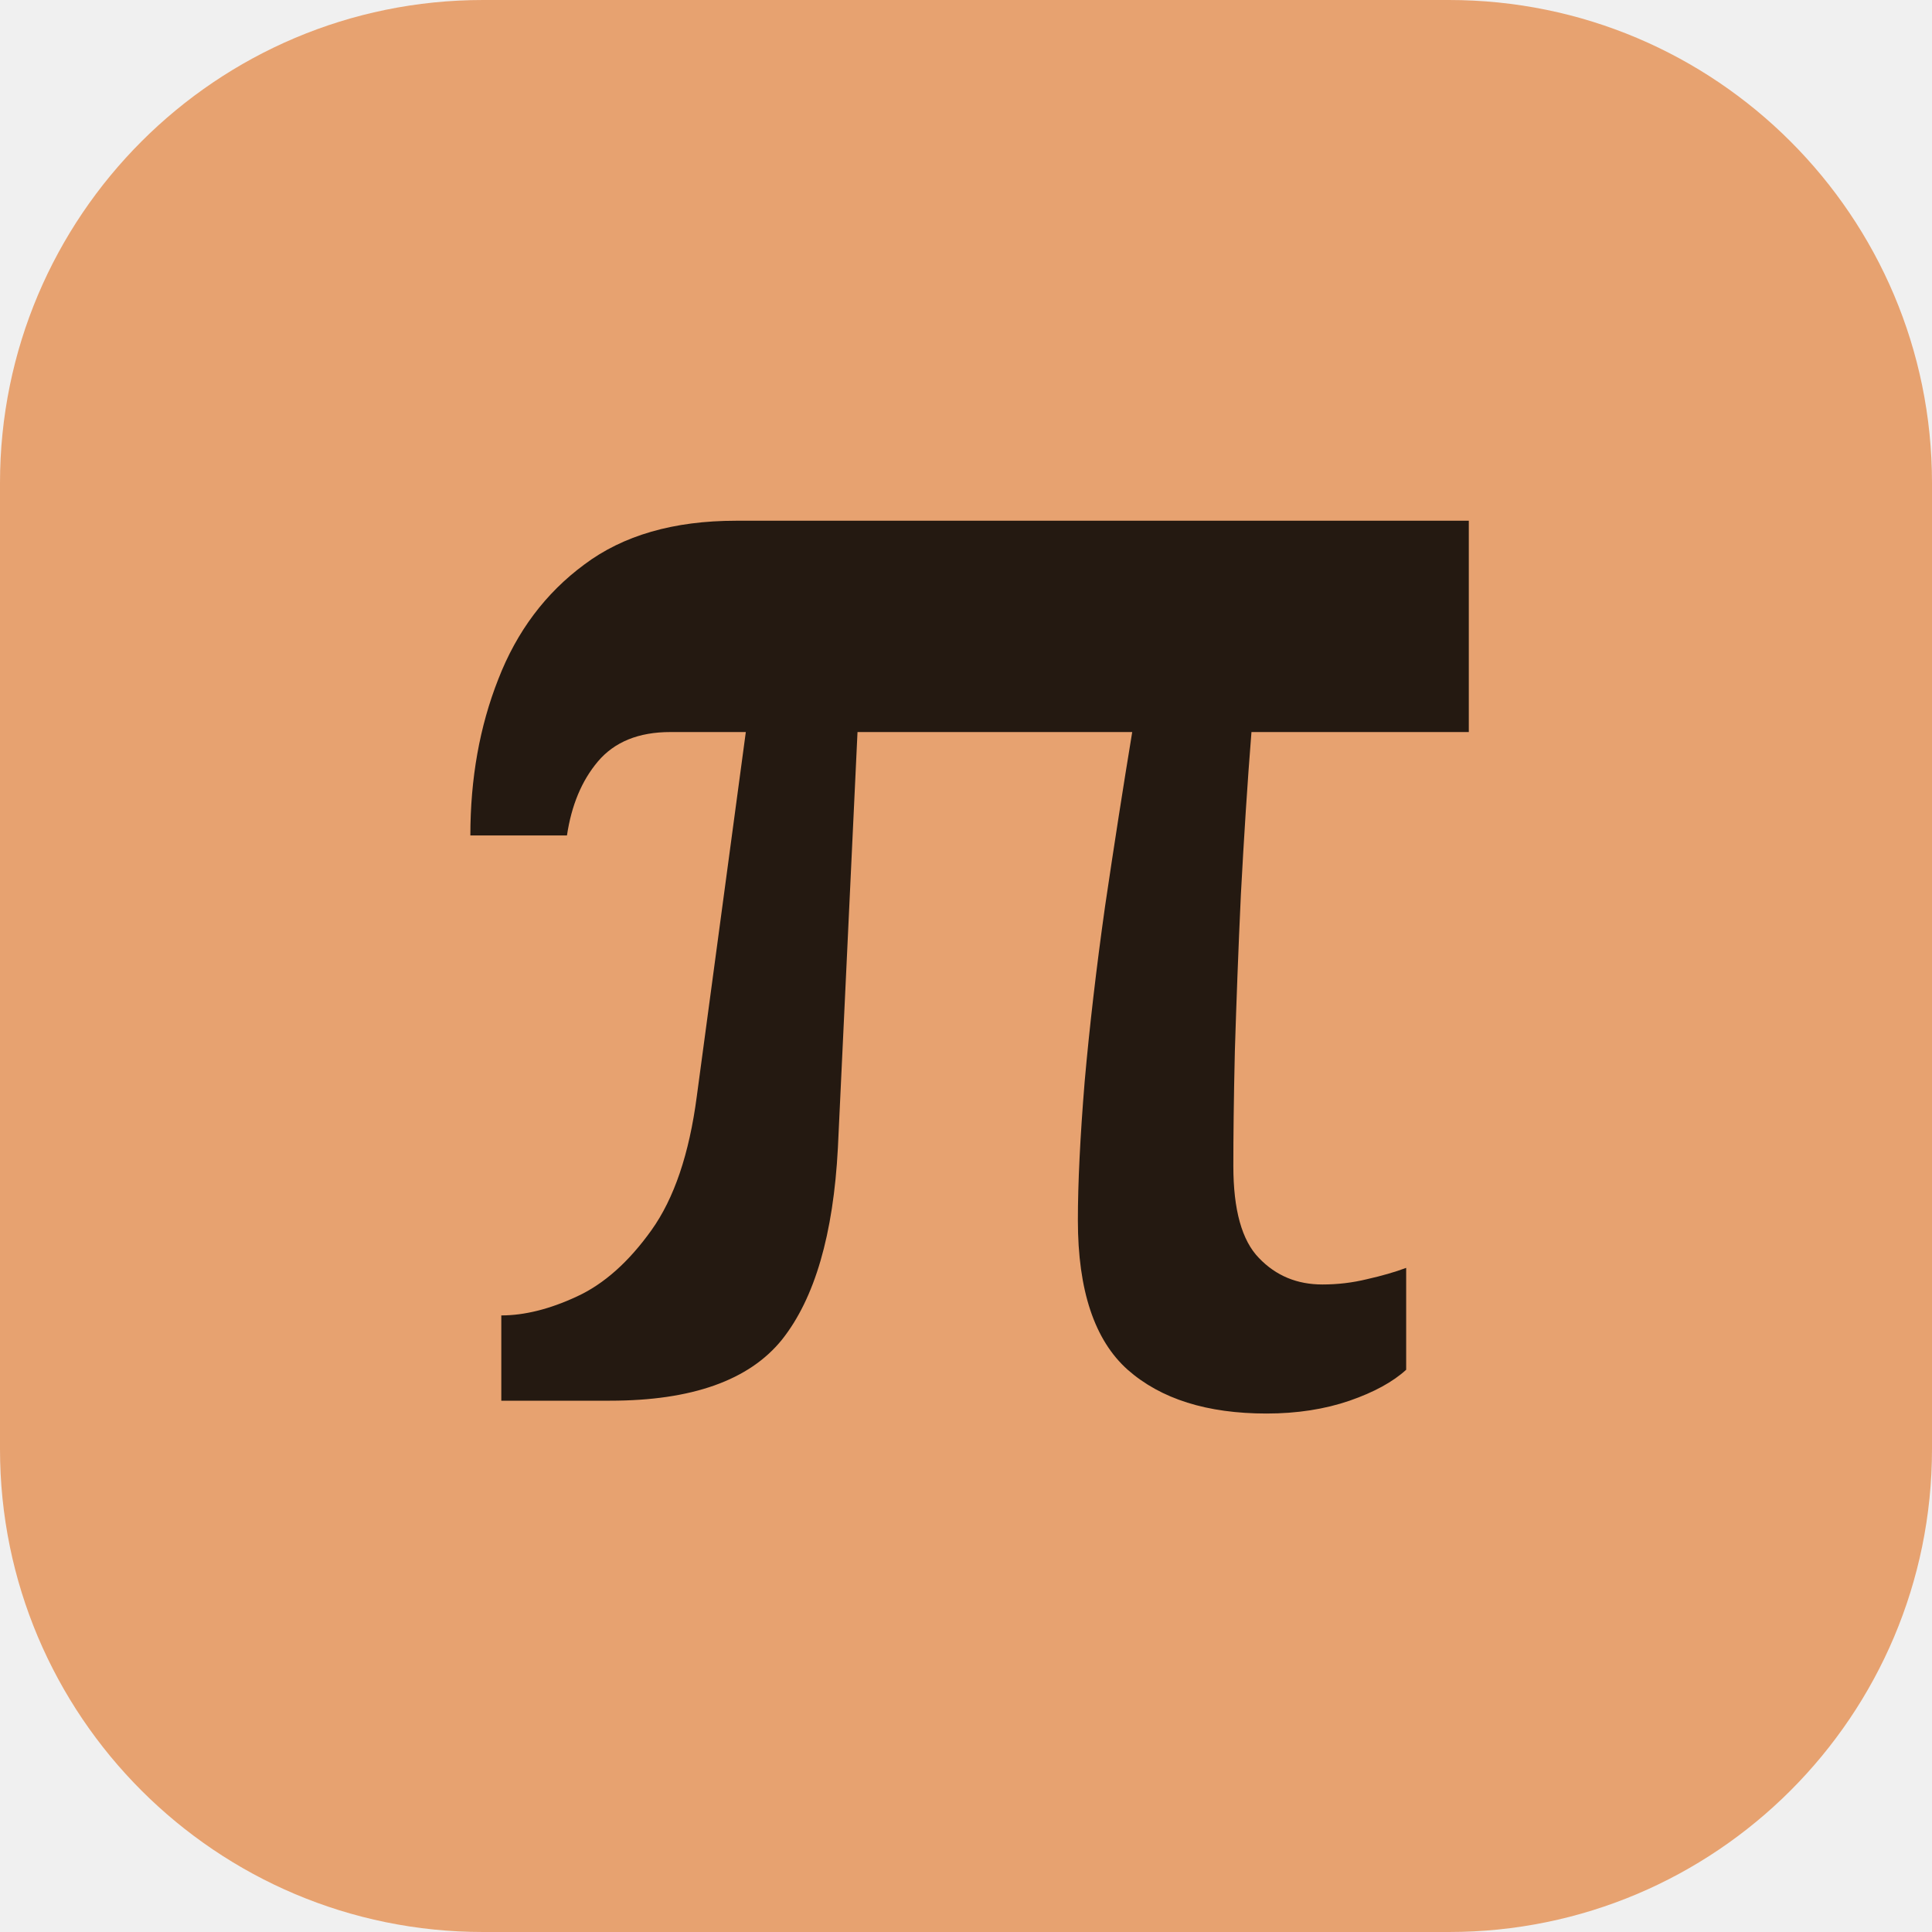
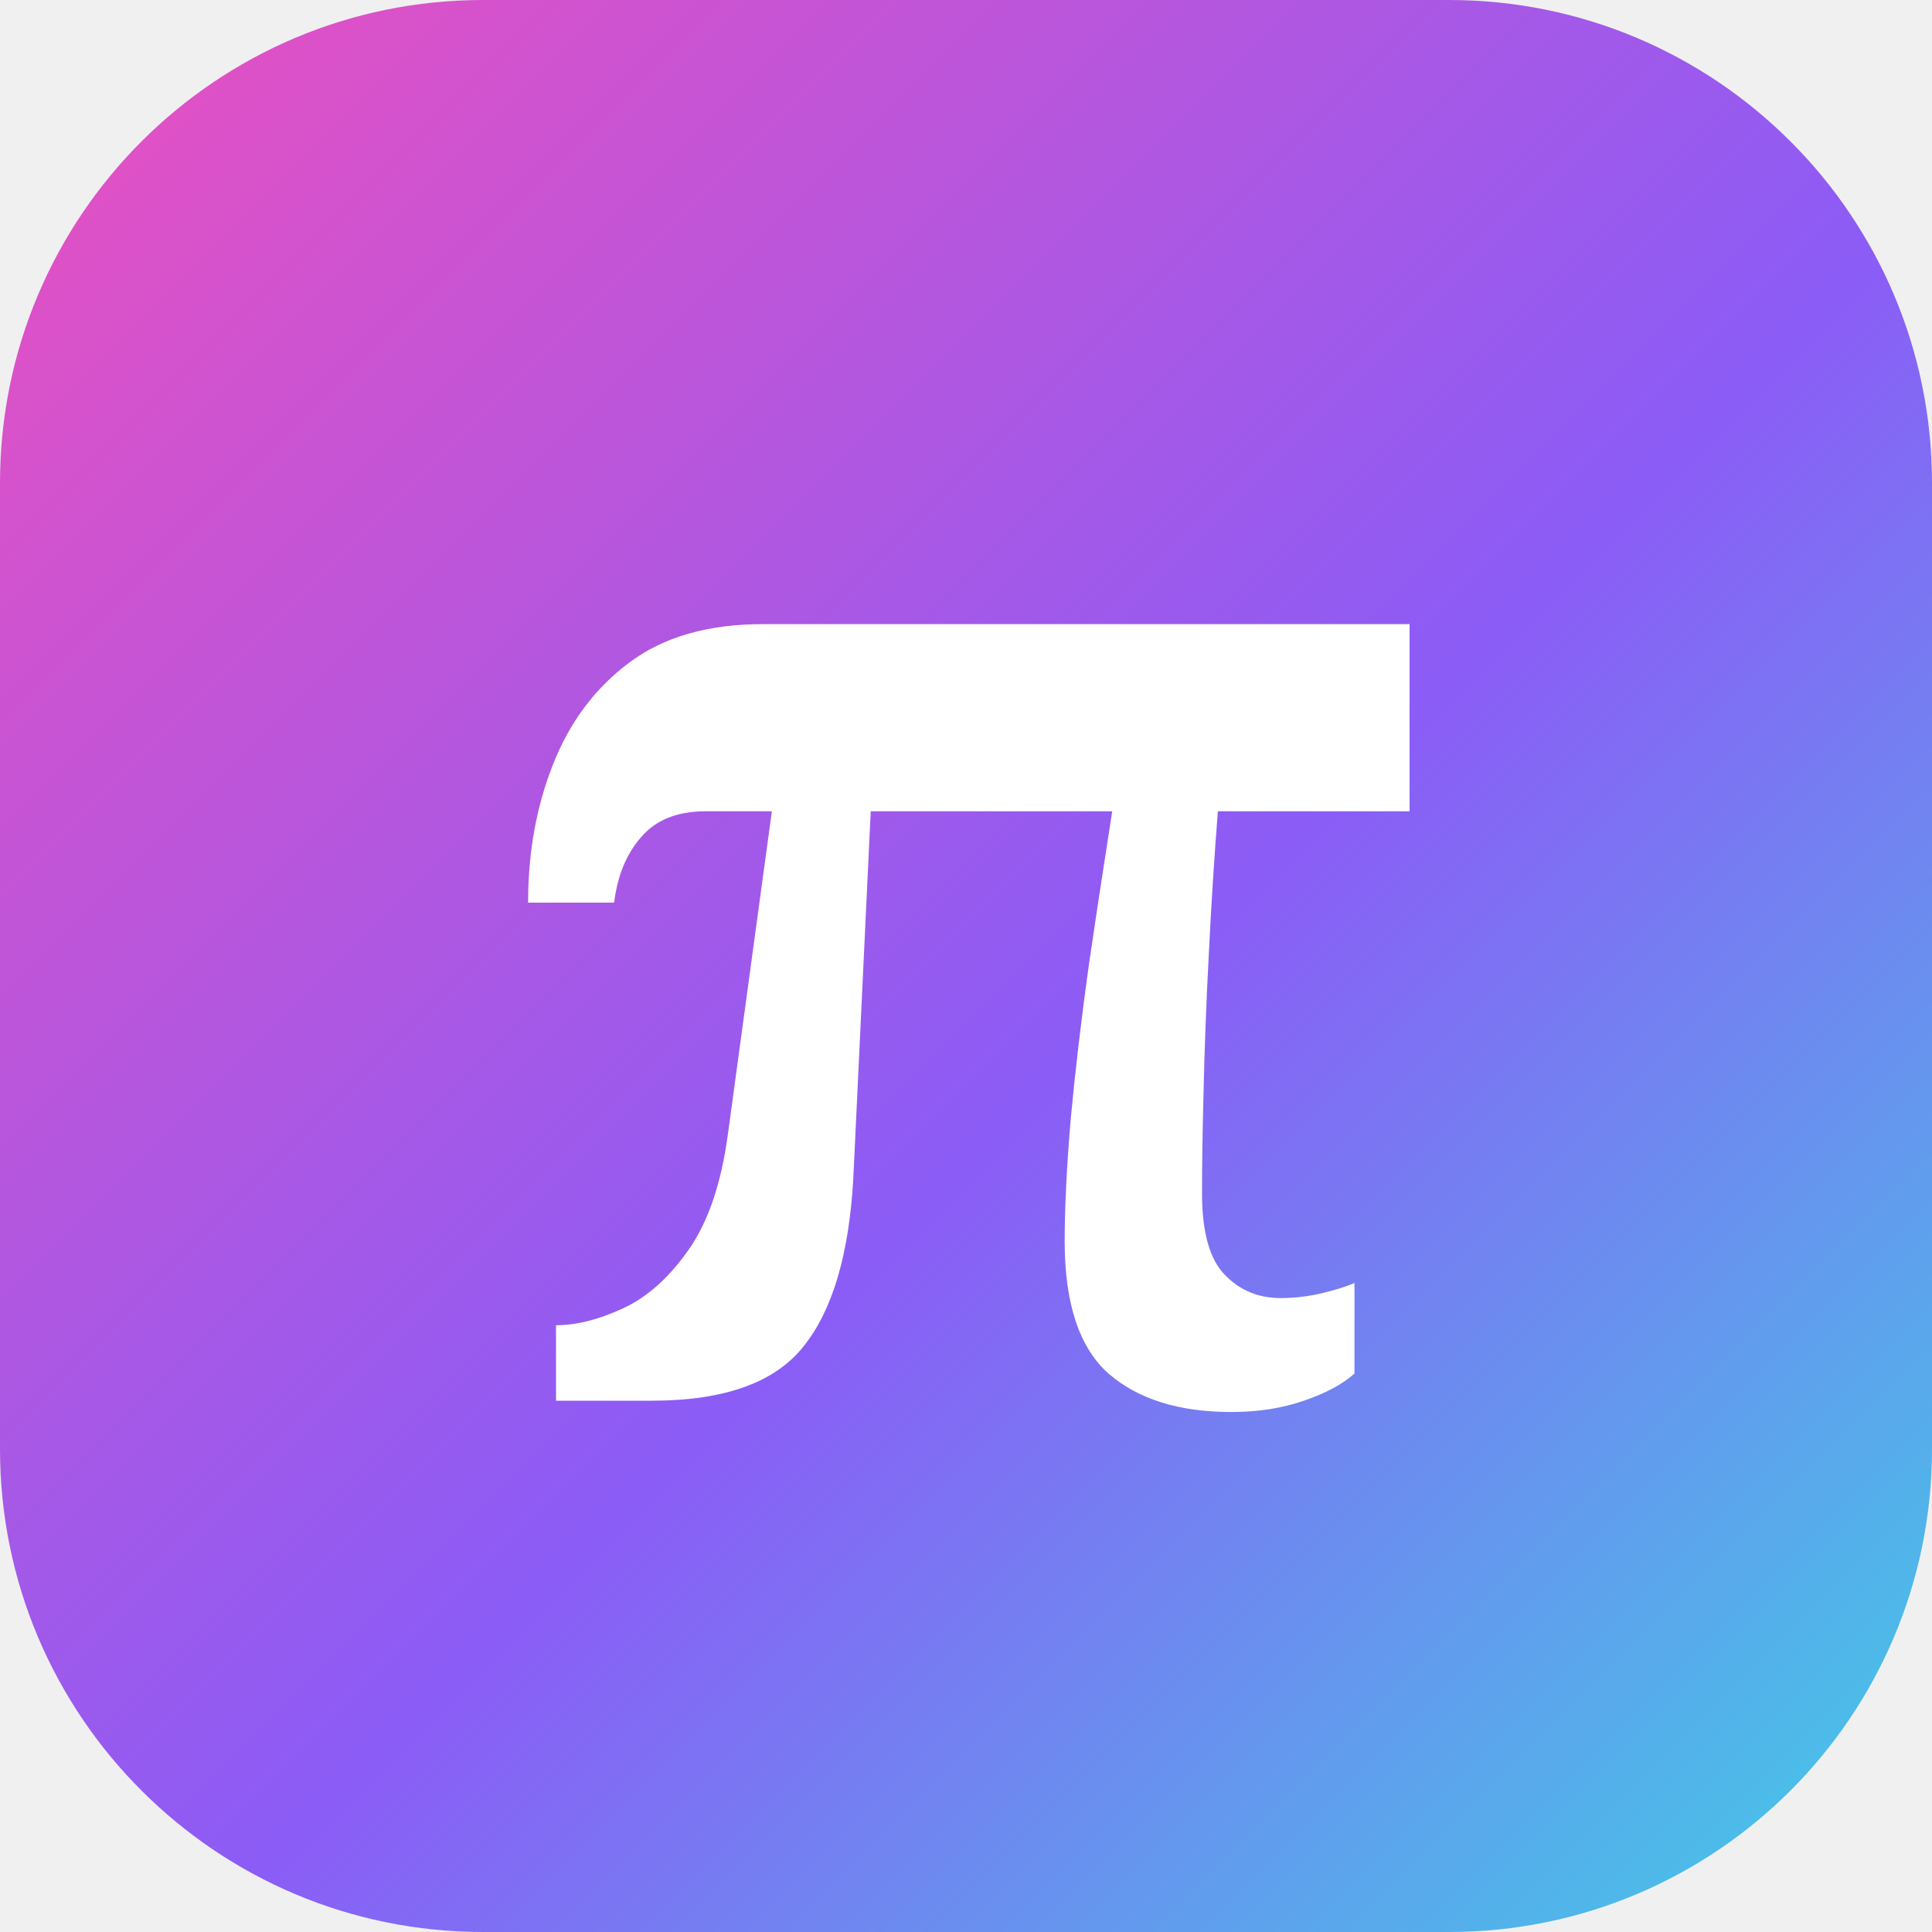
<svg xmlns="http://www.w3.org/2000/svg" viewBox="0 0 40 40">
-   <rect width="40" height="40" rx="10" fill="#e7a270" />
-   <text x="20" y="29" text-anchor="middle" font-family="Georgia,serif" font-weight="bold" font-size="34" fill="#241911">π</text>
+   <defs>
+     <linearGradient id="g" x1="0" y1="0" x2="1" y2="1">
+       <stop offset="0" stop-color="#ec4fbf" />
+       <stop offset=".55" stop-color="#8b5cf6" />
+       <stop offset="1" stop-color="#3fd0e6" />
+     </linearGradient>
+   </defs>
+   <rect width="40" height="40" rx="10" fill="url(#g)" />
+   <text x="20" y="29" text-anchor="middle" font-family="Georgia,serif" font-weight="bold" font-size="30" fill="#fff">π</text>
</svg>
